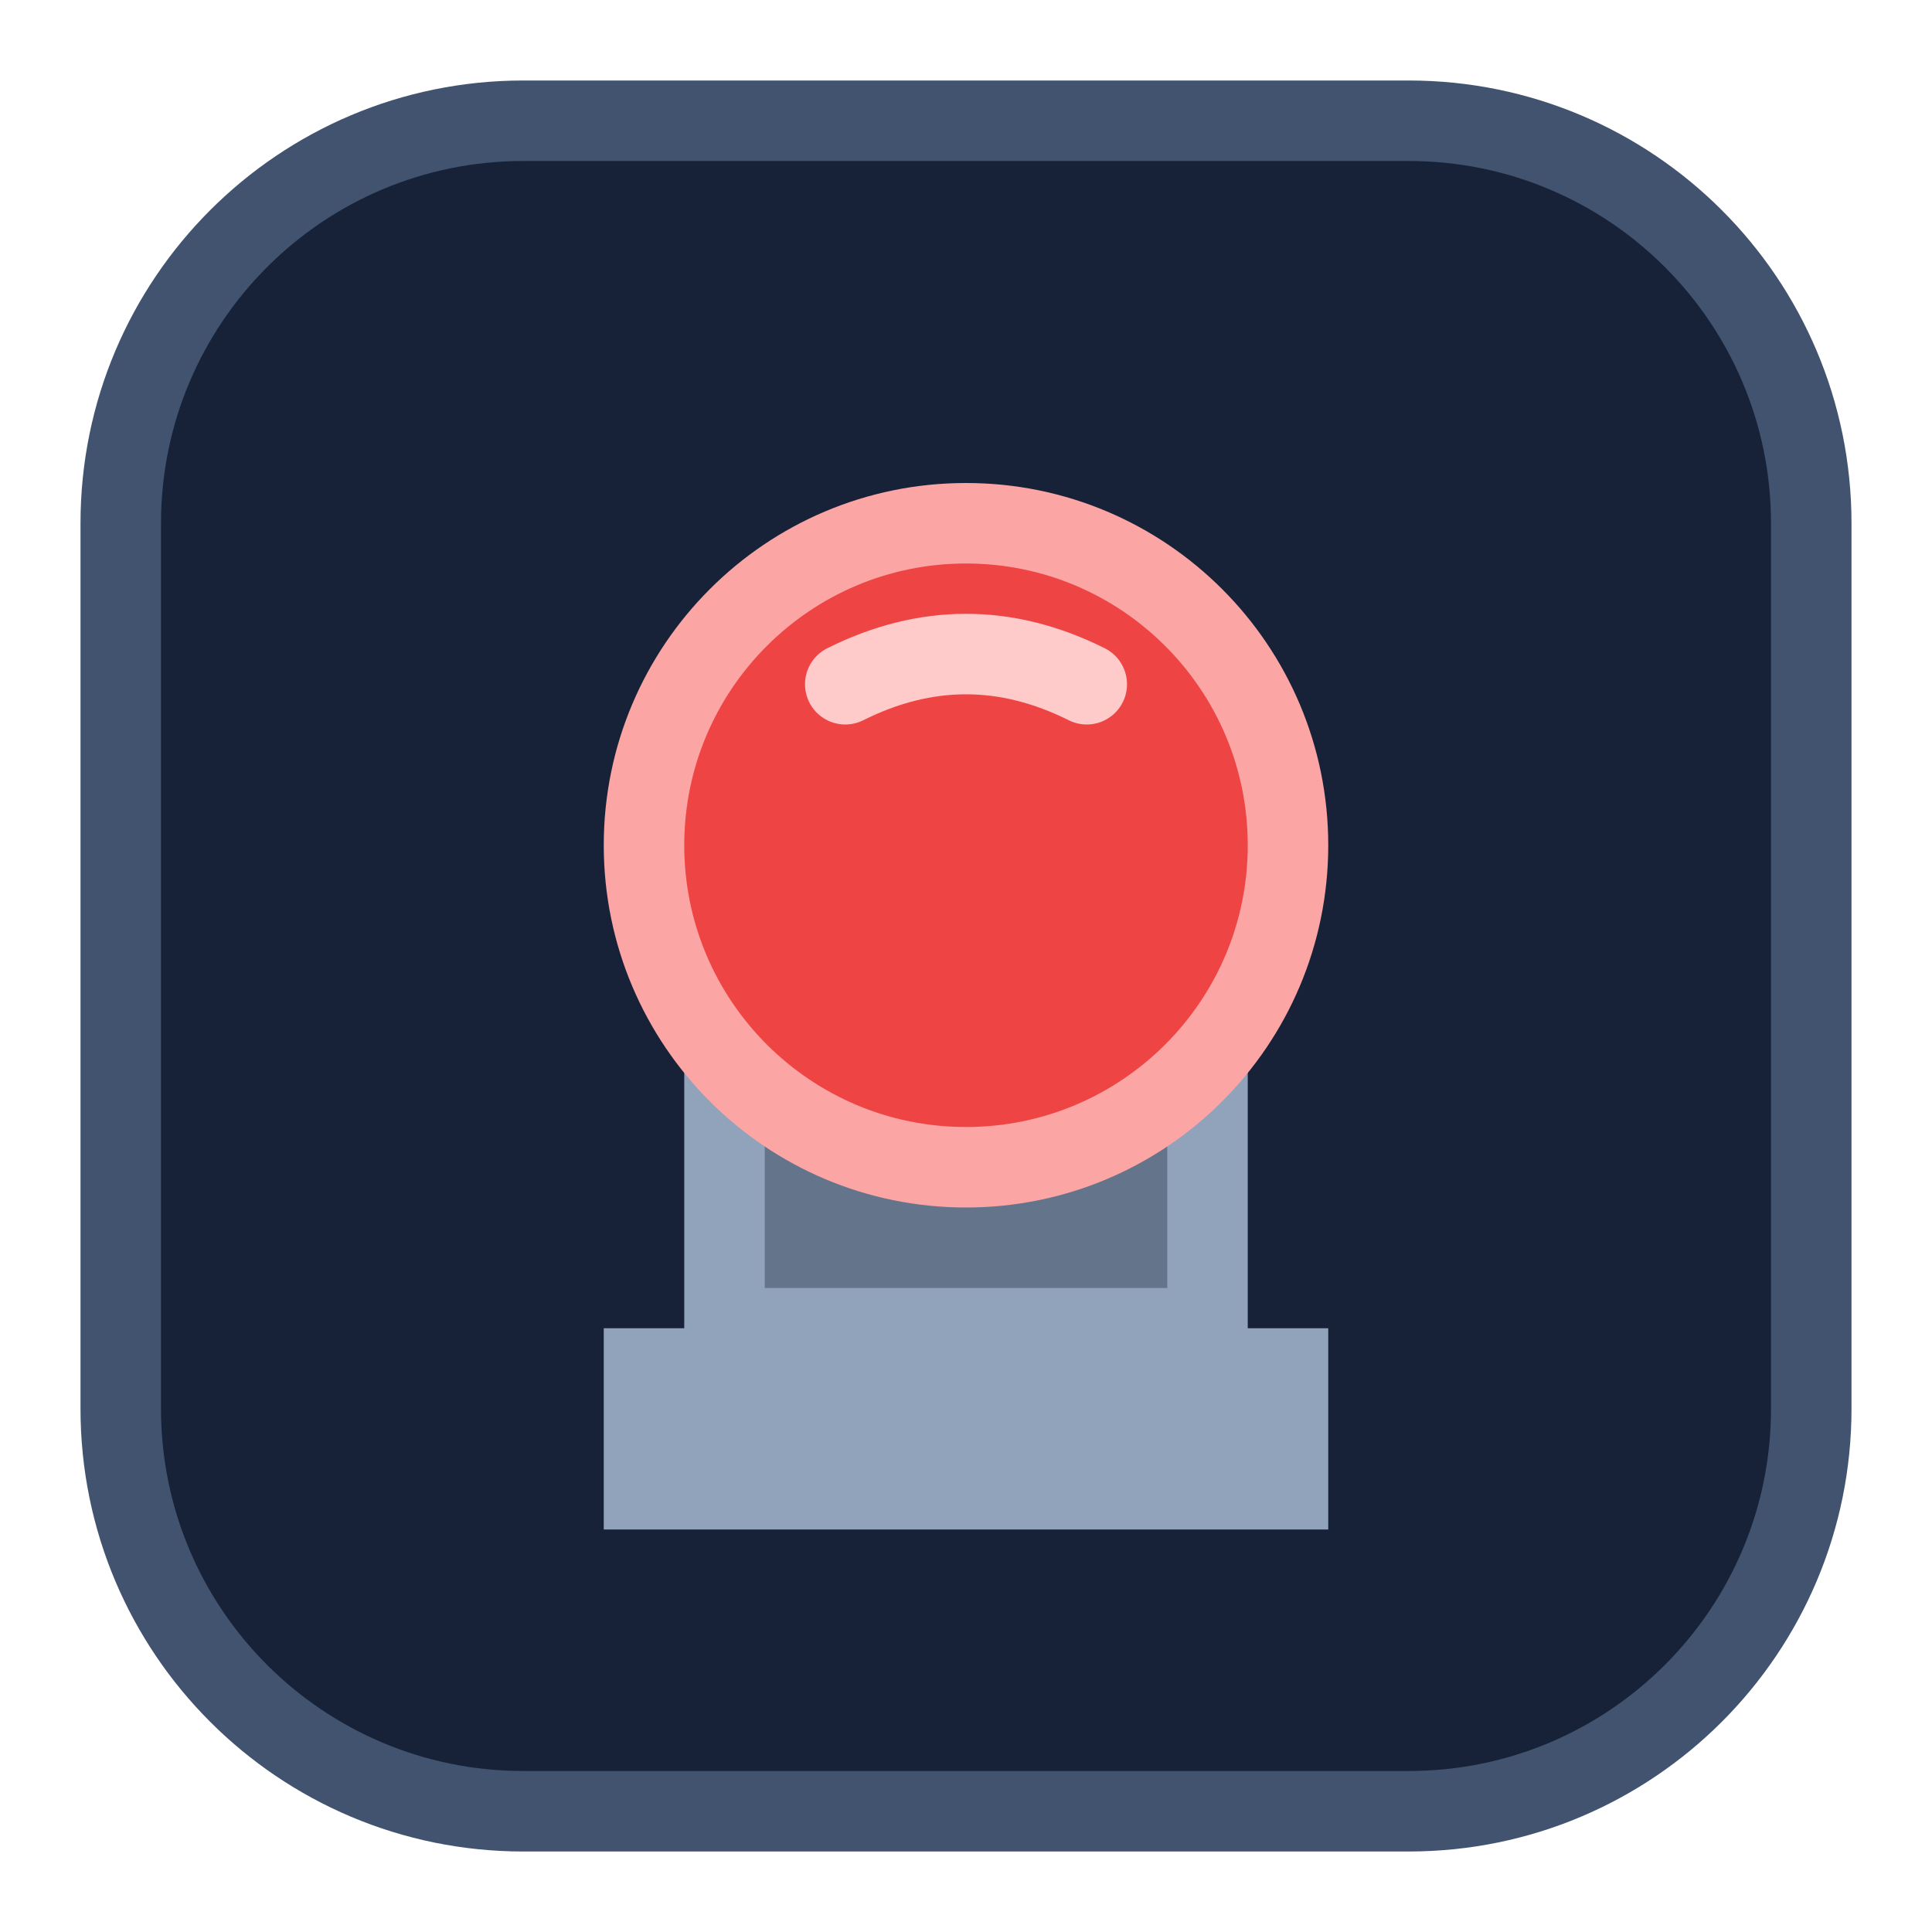
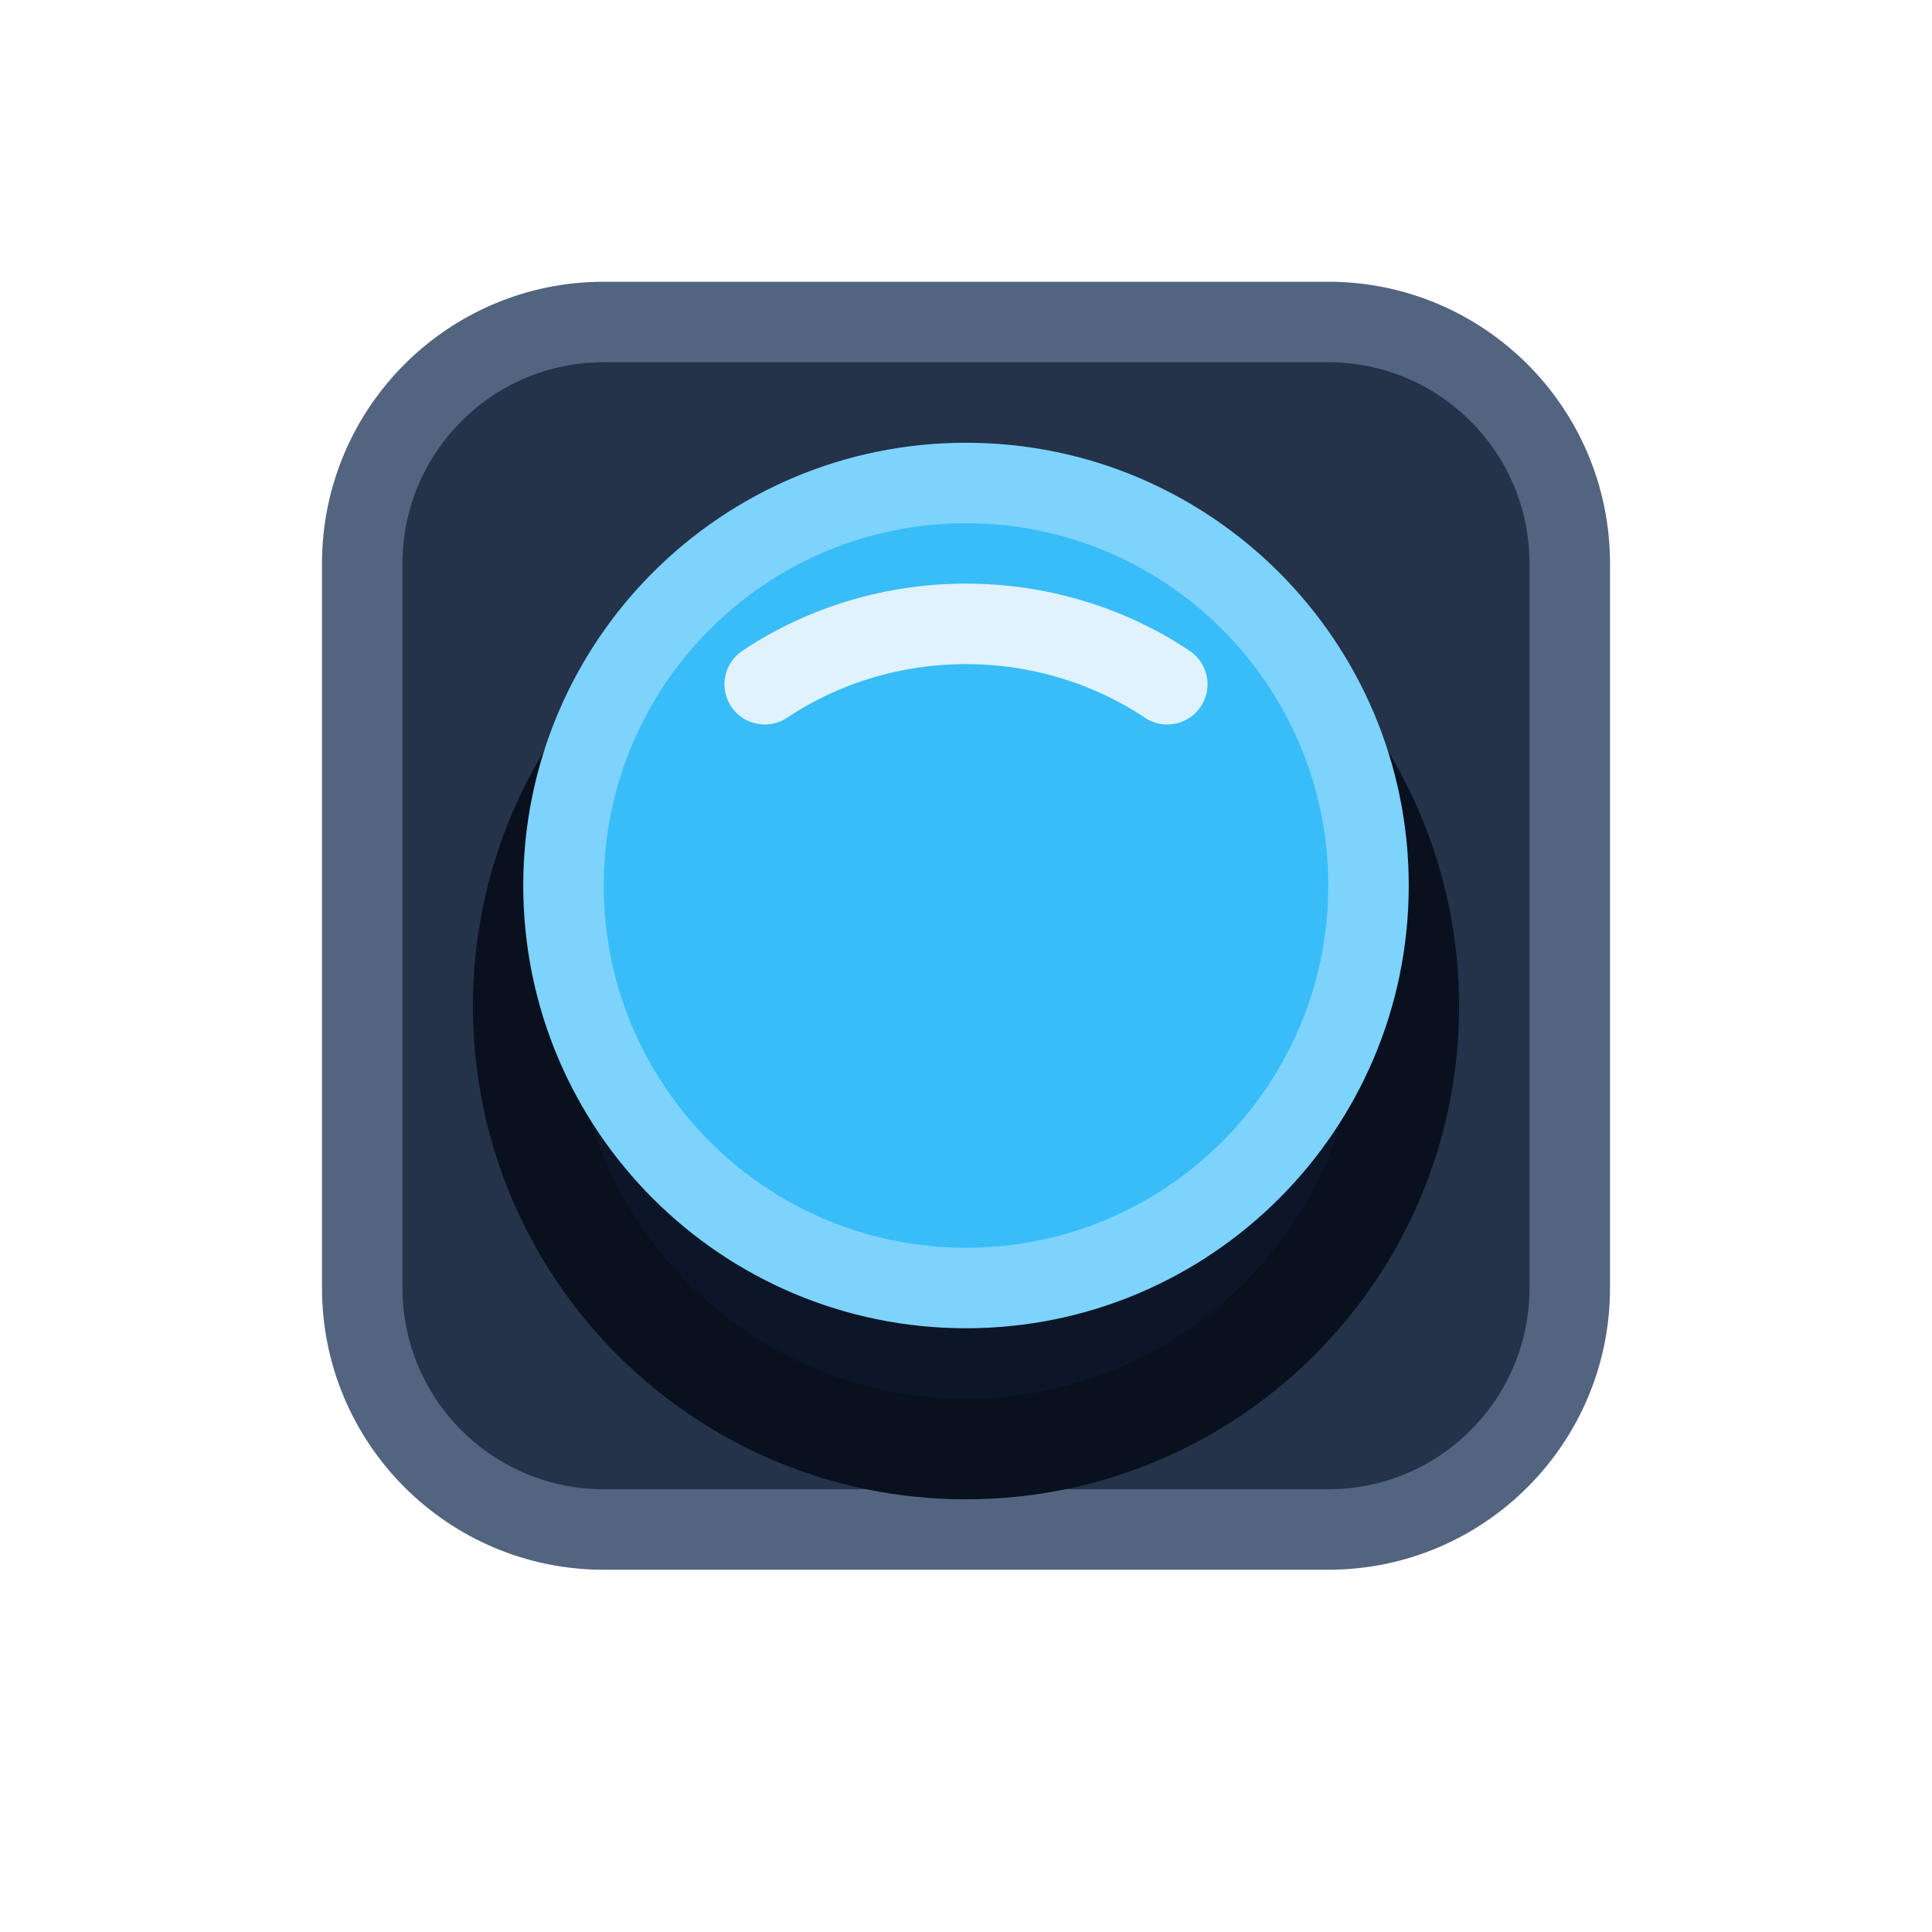
<svg xmlns="http://www.w3.org/2000/svg" viewBox="0 0 48 48">
-   <rect x="3" y="3" width="42" height="42" rx="10" fill="#172238" stroke="#41536f" stroke-width="2" />
-   <path d="M15 33h18v5H15z" fill="#91a2bb" />
-   <path d="M18 25h12v8H18z" fill="#64748b" stroke="#91a2bb" stroke-width="2" />
-   <circle cx="24" cy="21" r="8" fill="#ef4444" stroke="#fca5a5" stroke-width="2" />
-   <path d="M21 17c2-1 4-1 6 0" fill="none" stroke="#fecaca" stroke-width="2" stroke-linecap="round" />
+   <rect x="9" y="8" width="30" height="30" rx="6" fill="#24324a" stroke="#52647f" stroke-width="2" />
+   <circle cx="24" cy="25" r="11" fill="#0d1628" stroke="#09101e" stroke-width="2.5" />
+   <circle cx="24" cy="22" r="10" fill="#38bdf8" stroke="#7dd3fc" stroke-width="2" />
+   <path d="M19 17c3-2 7-2 10 0" fill="none" stroke="#e0f2fe" stroke-width="2" stroke-linecap="round" />
</svg>
